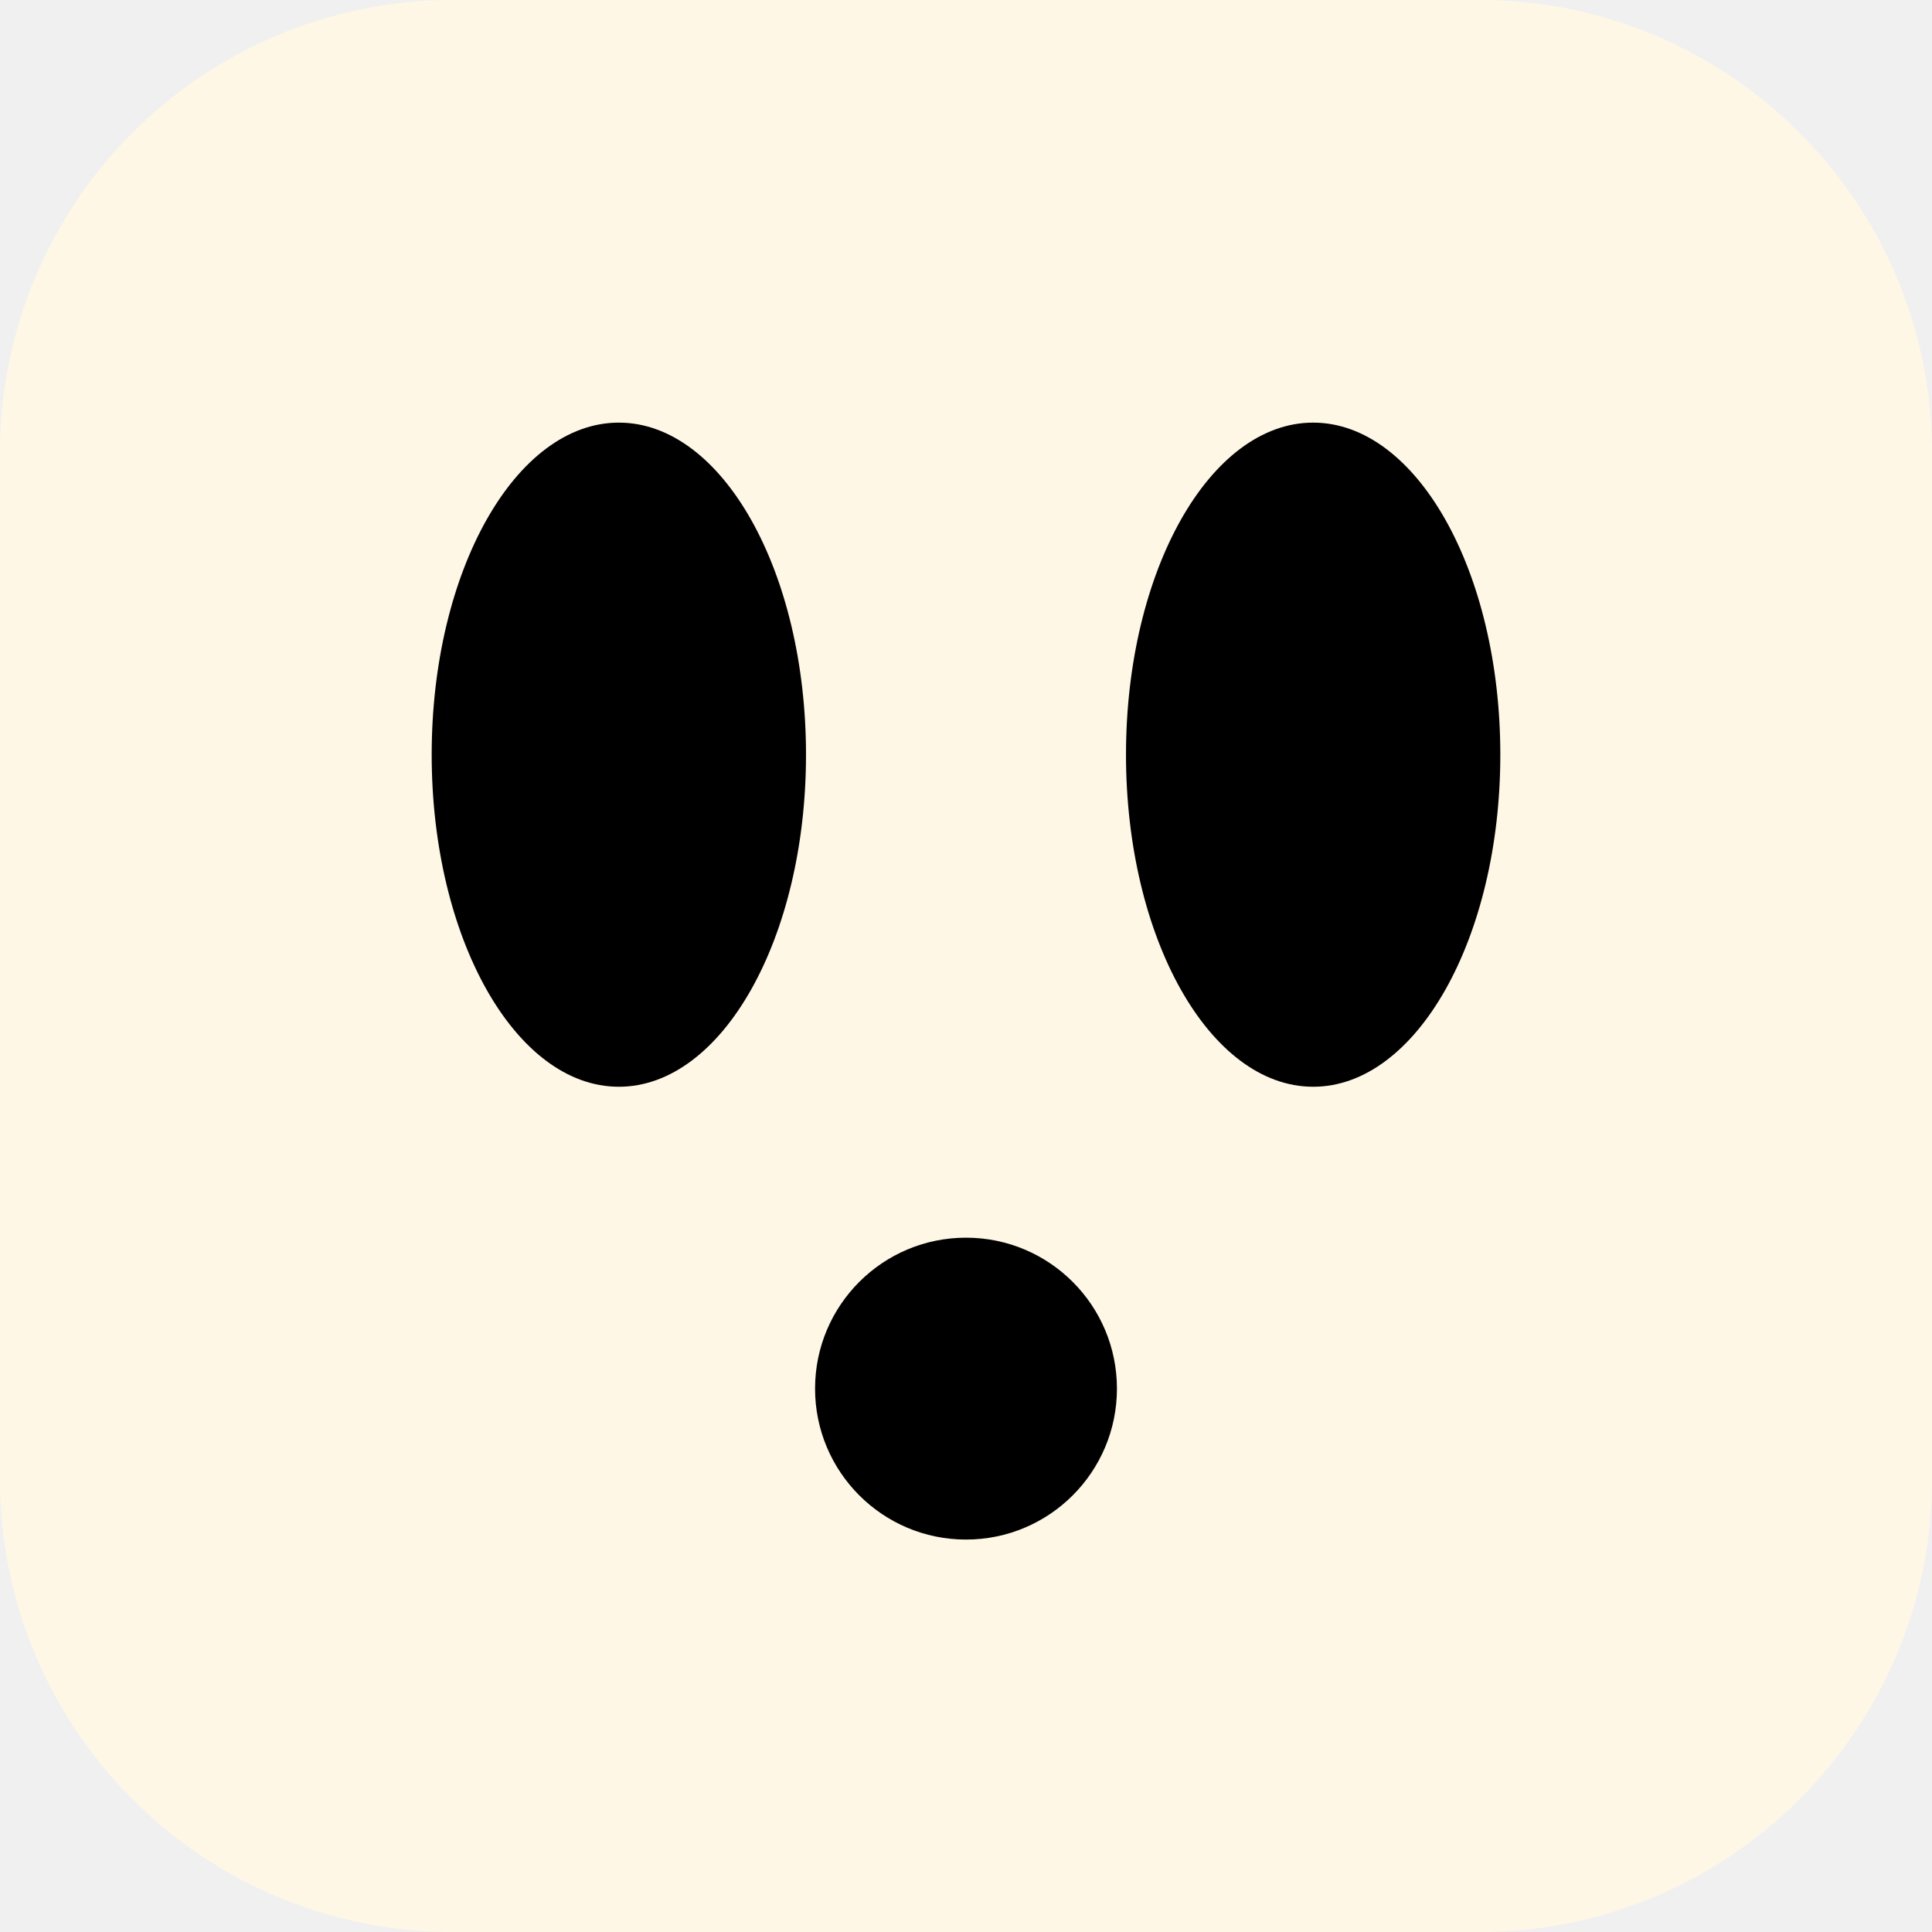
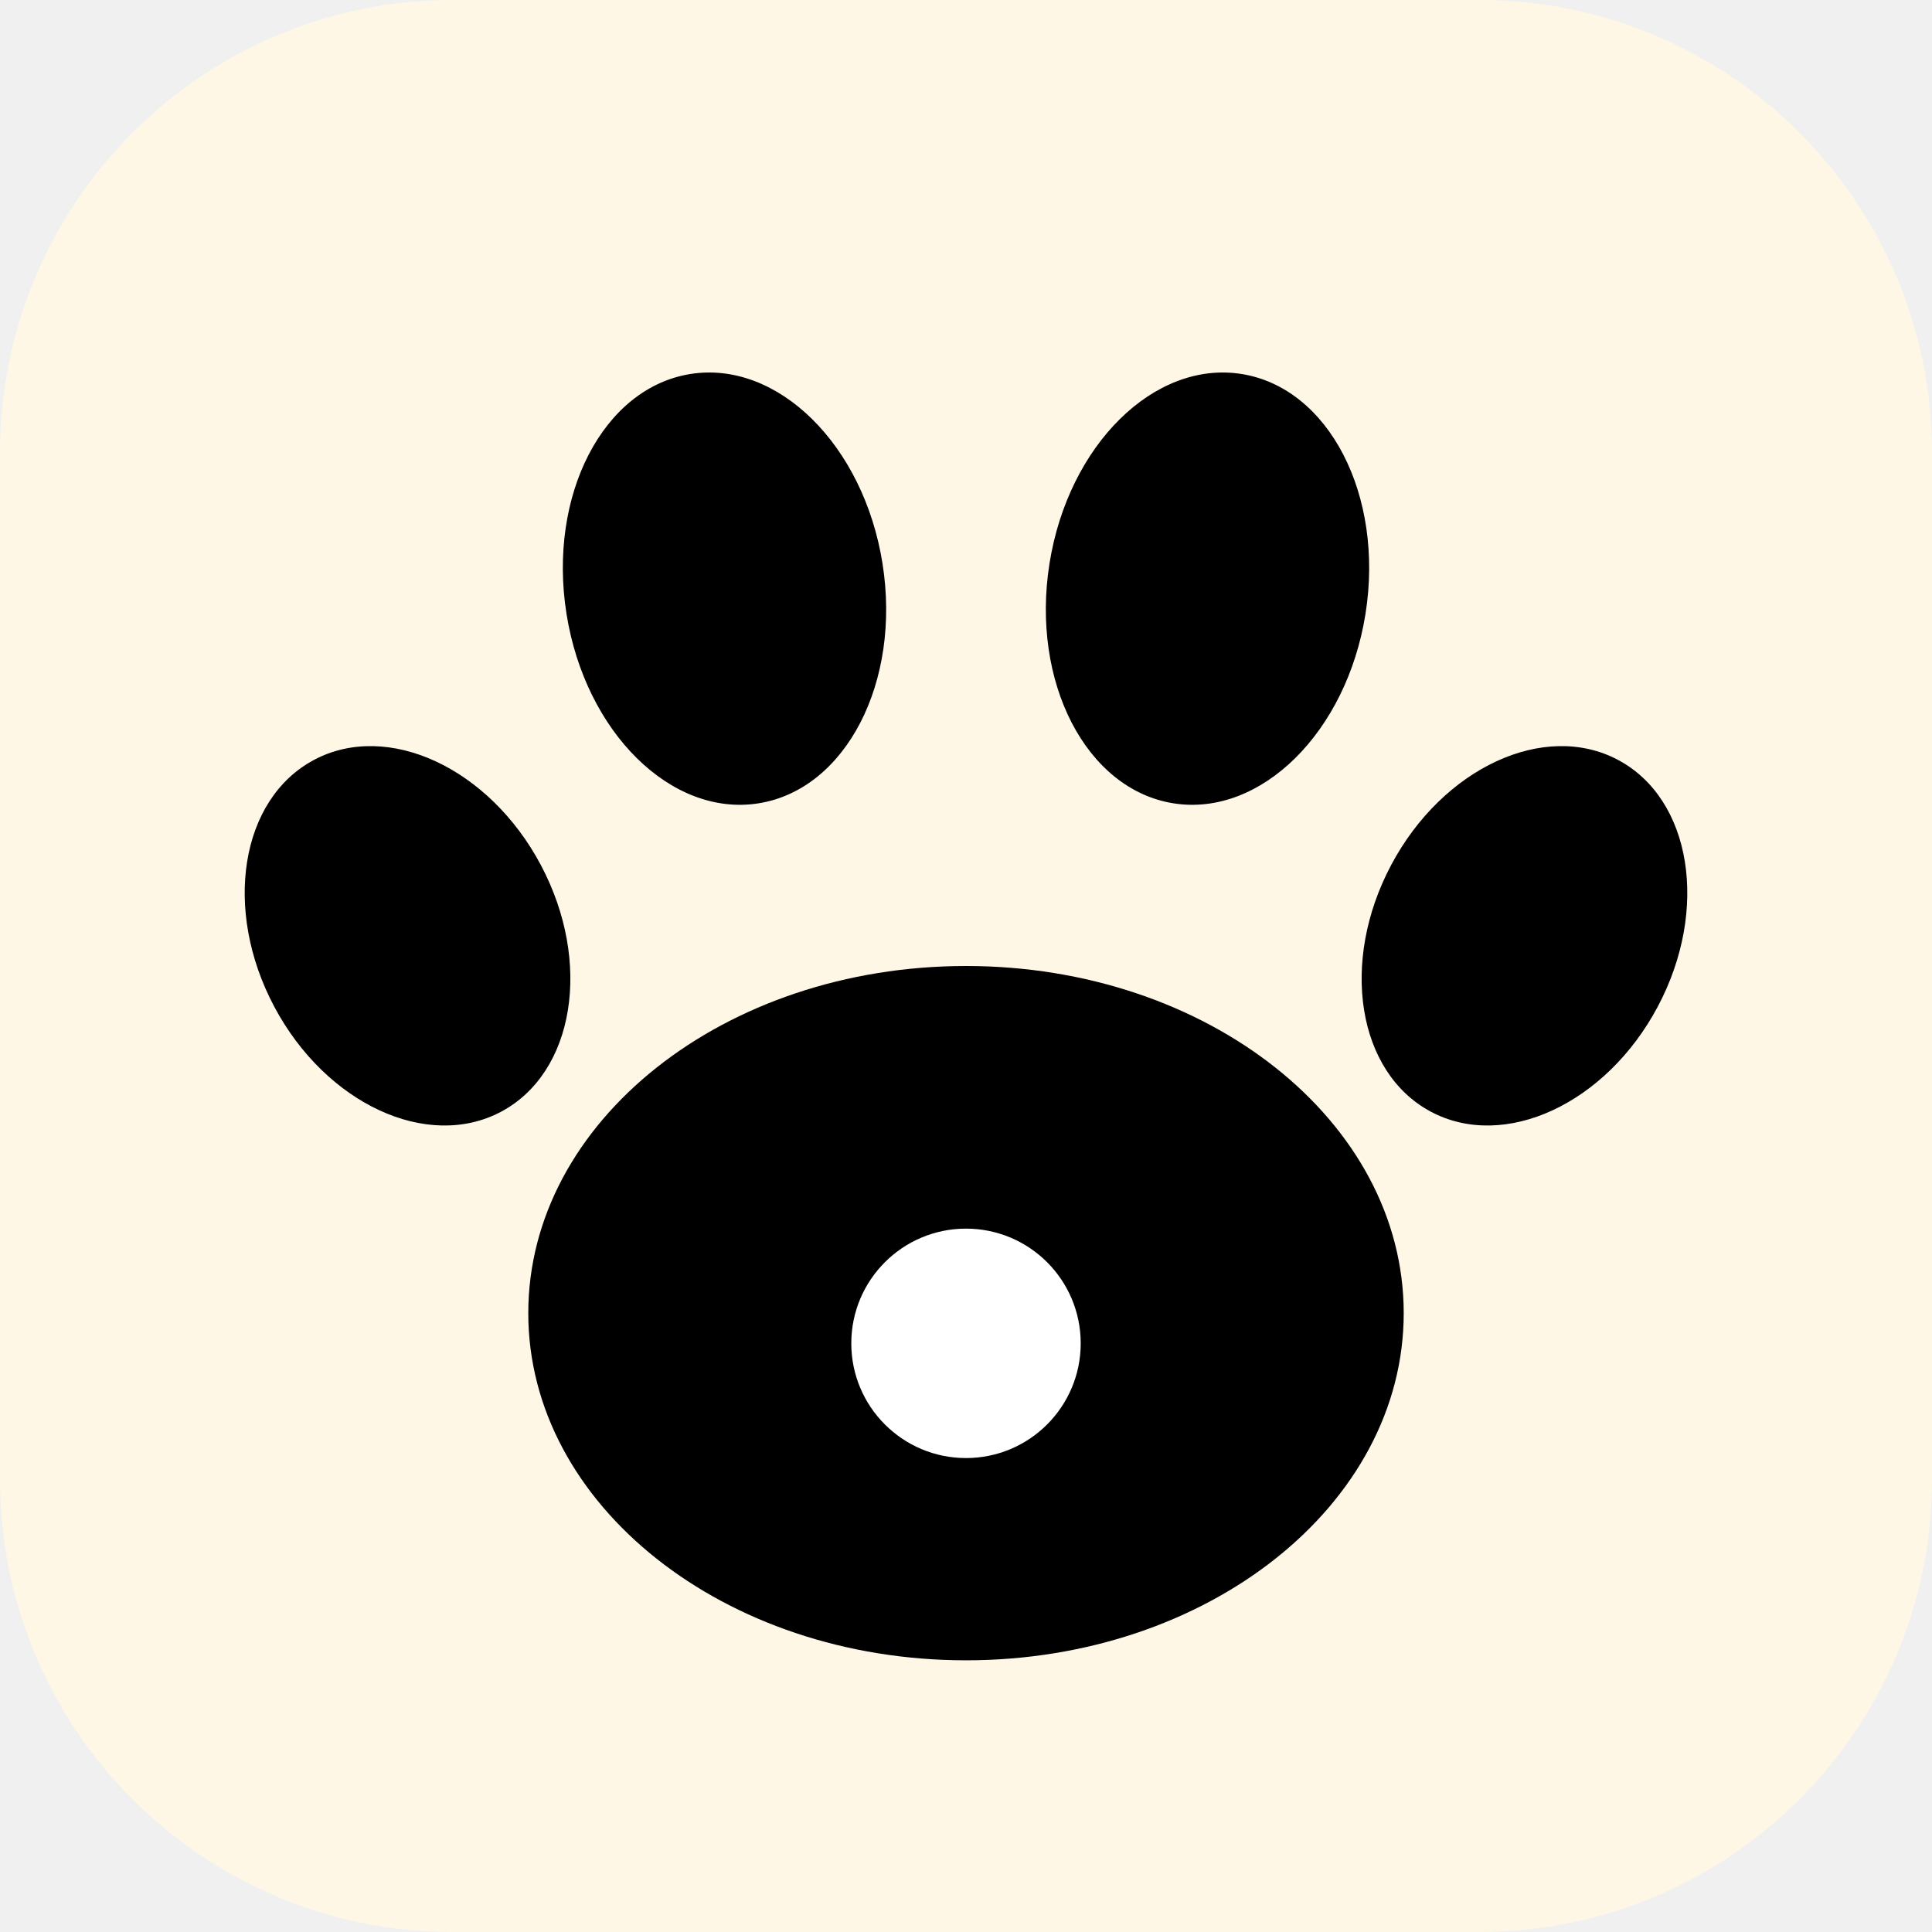
<svg xmlns="http://www.w3.org/2000/svg" viewBox="0 0 64 64">
  <rect width="64" height="64" rx="15" fill="#fff7e6" />
-   <ellipse cx="20.5" cy="25" rx="6.2" ry="11" fill="#000" />
-   <ellipse cx="43.5" cy="25" rx="6.2" ry="11" fill="#000" />
-   <circle cx="32" cy="46" r="5" fill="#000" />
+   <g fill="#000">
+     <ellipse cx="13.5" cy="31" rx="5" ry="6.6" transform="rotate(-28 13.5 31)" />
+     <ellipse cx="24" cy="19.5" rx="5.3" ry="7.2" transform="rotate(-9 24 19.5)" />
+     <ellipse cx="40" cy="19.5" rx="5.3" ry="7.2" transform="rotate(9 40 19.5)" />
+     <ellipse cx="50.5" cy="31" rx="5" ry="6.6" transform="rotate(28 50.5 31)" />
+     <ellipse cx="32" cy="43.5" rx="14.5" ry="11.5" />
+   </g>
+   <circle cx="32" cy="44.5" r="3.8" fill="#fff" />
</svg>
